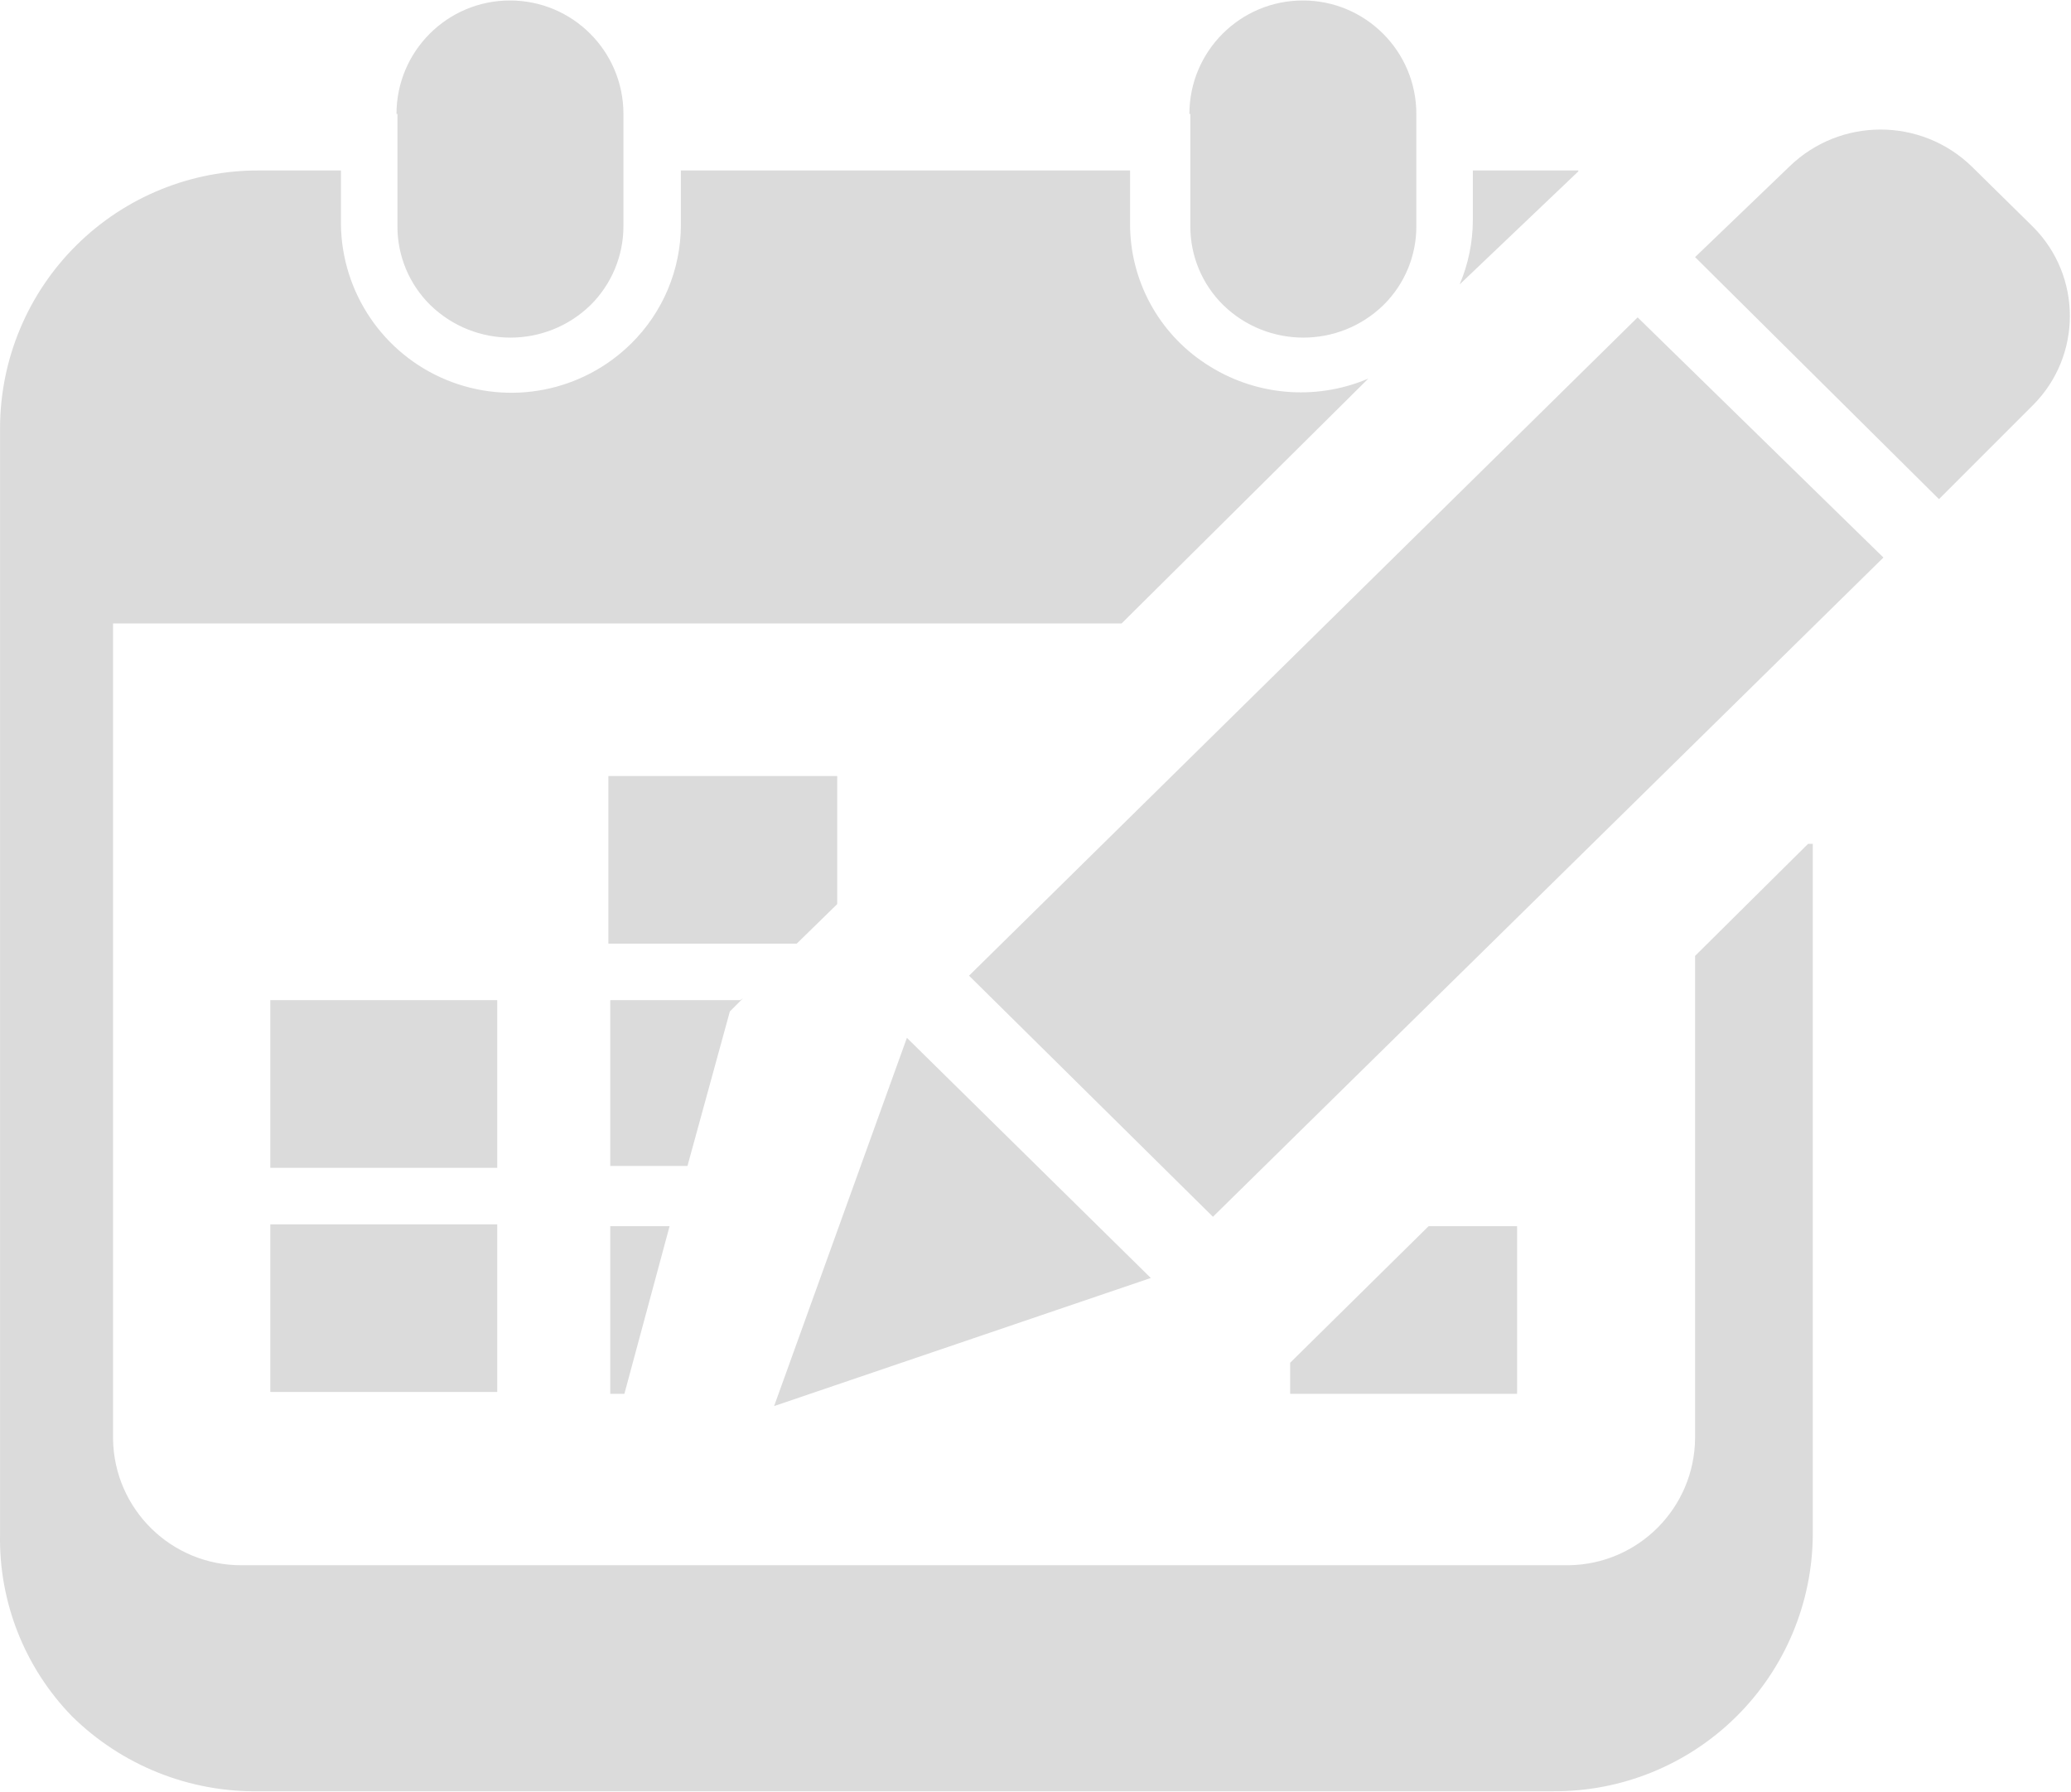
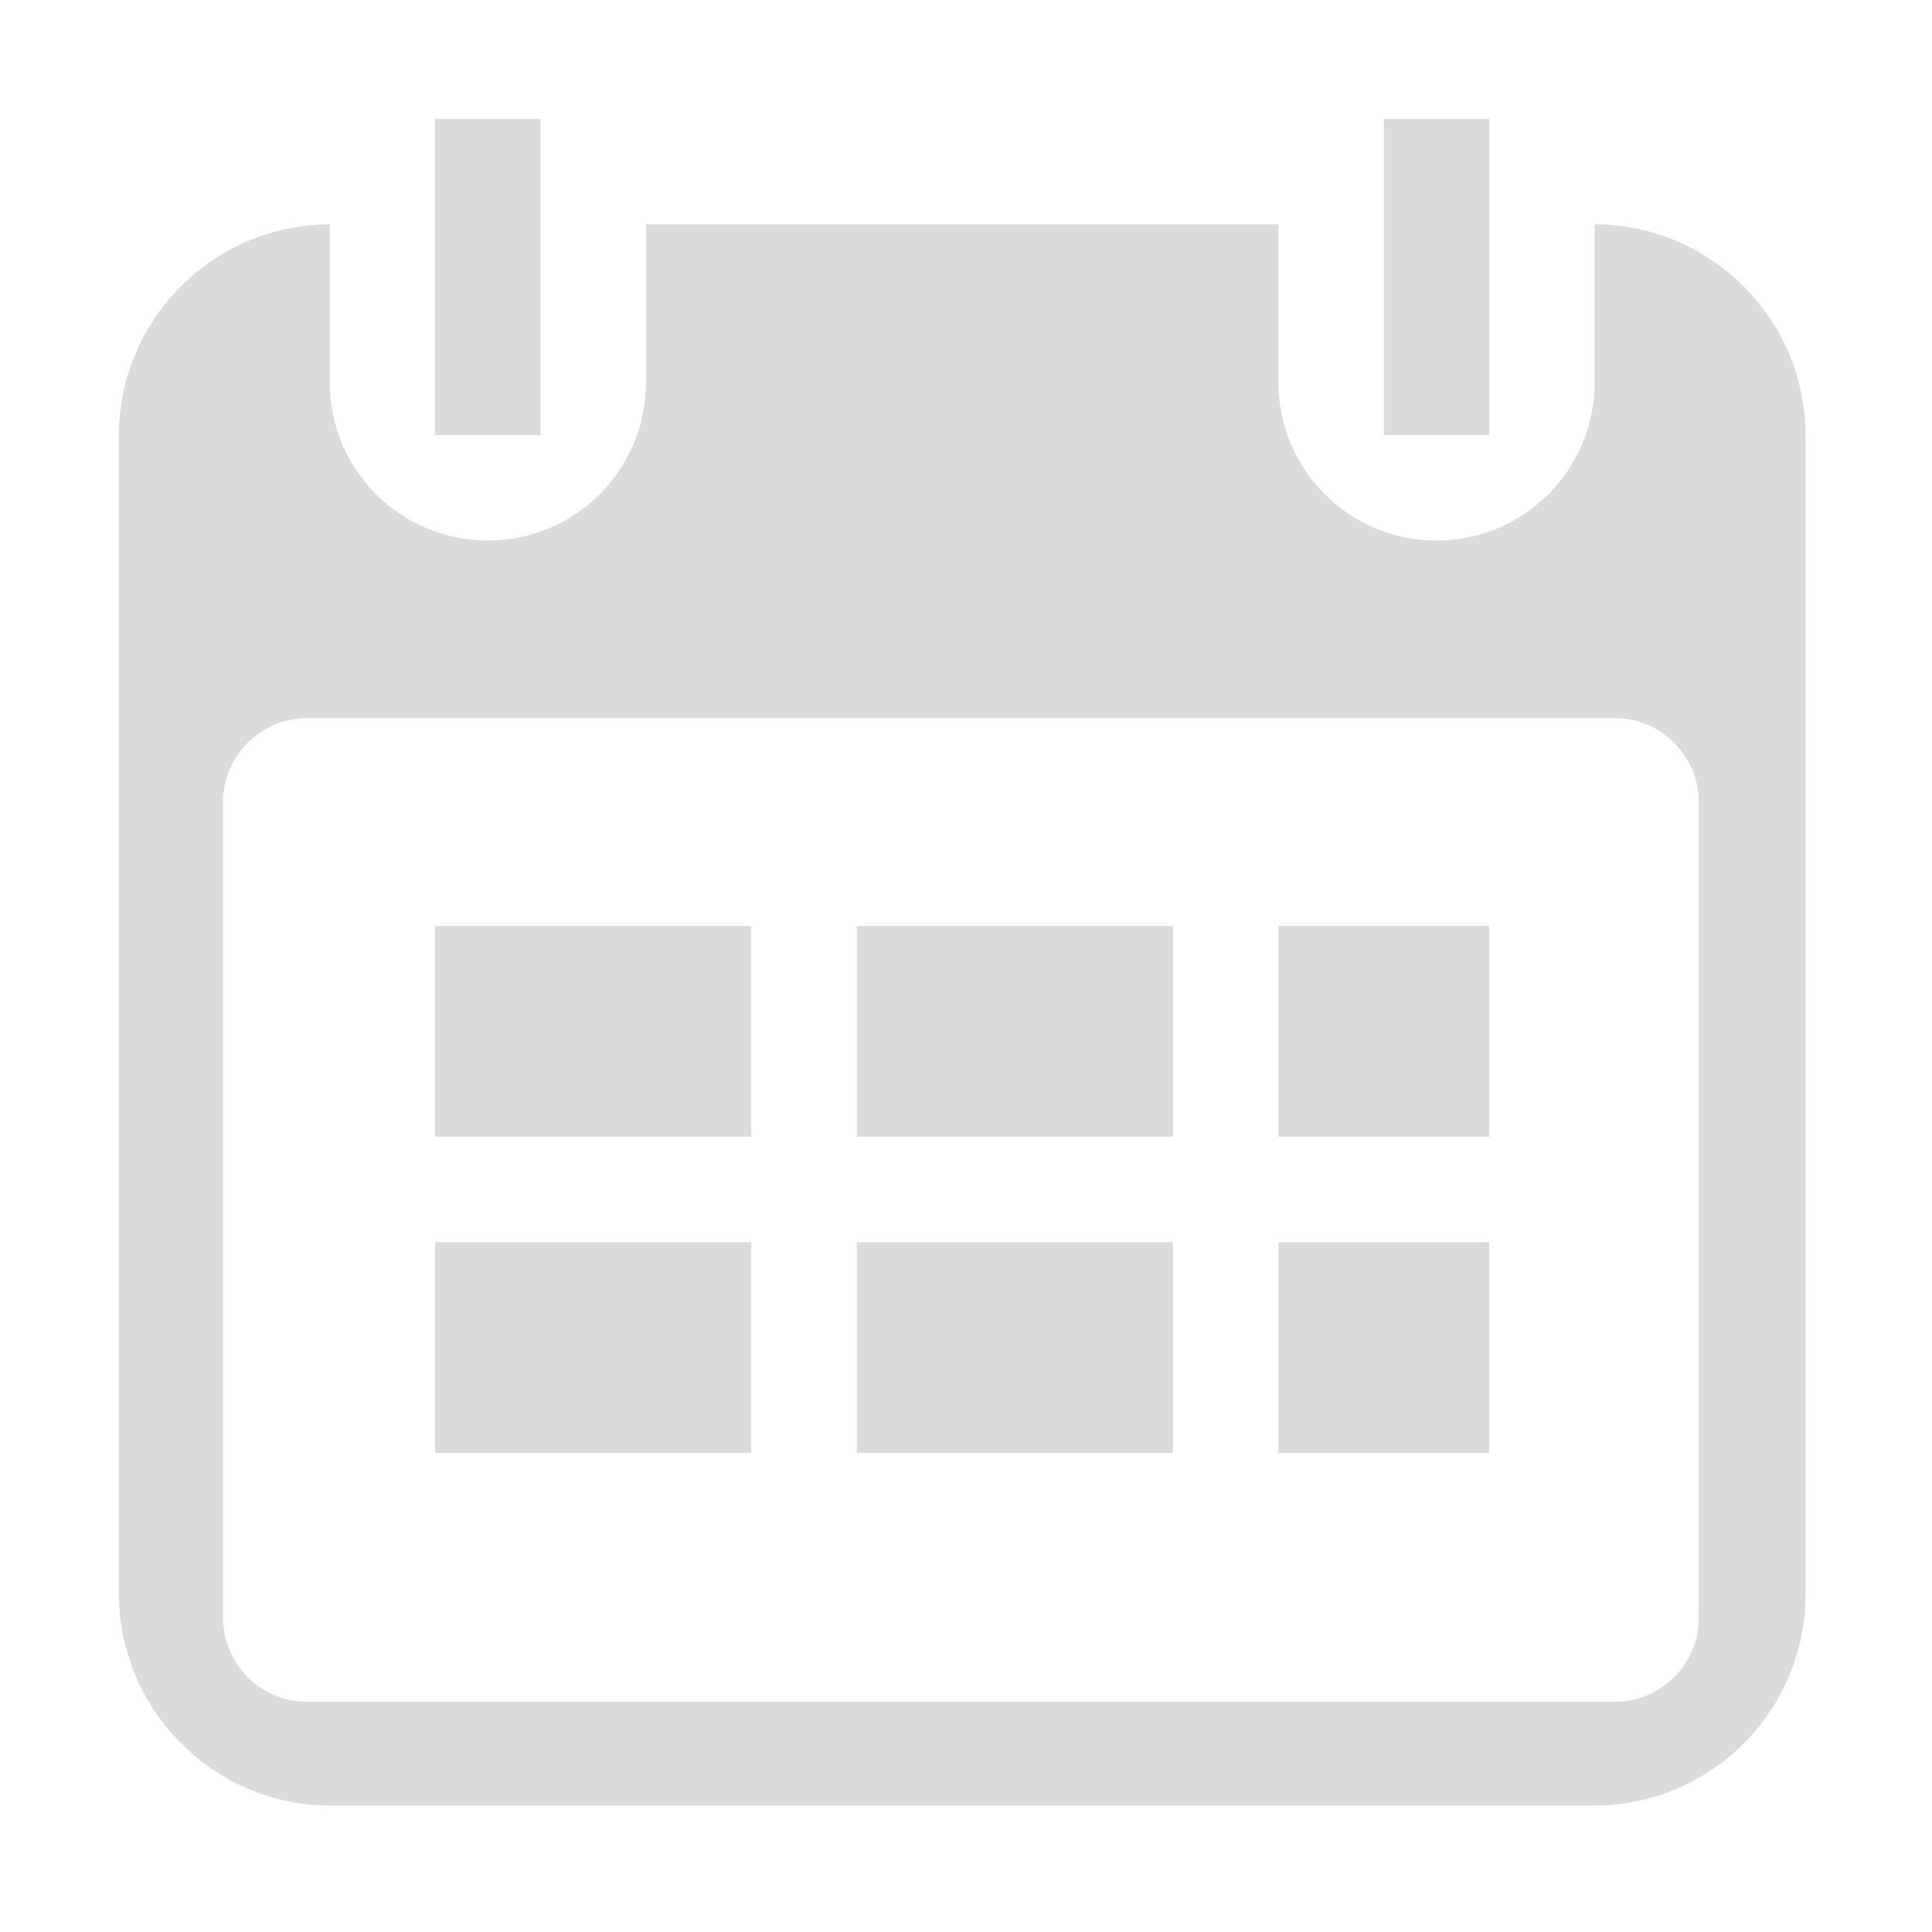
- <svg xmlns="http://www.w3.org/2000/svg" t="1602983611492" class="icon" viewBox="0 0 1184 1024" version="1.1" p-id="12388" width="231.25" height="200">
+ <svg xmlns="http://www.w3.org/2000/svg" t="1603009372996" class="icon" viewBox="0 0 1024 1024" version="1.1" p-id="14559" width="200" height="200">
  <defs>
    <style type="text/css" />
  </defs>
-   <path d="M902.329 97.983l-67.834 64.604a94.753 94.753 0 0 0 7.537-36.609v-28.533h60.297z m134.053 384.394v394.623a147.512 147.512 0 0 1-148.589 146.974H148.616a149.128 149.128 0 0 1-107.673-43.069A145.359 145.359 0 0 1 0.026 876.999V244.419a147.512 147.512 0 0 1 148.589-146.974h46.3v30.687A97.444 97.444 0 0 0 360.732 196.504a95.291 95.291 0 0 0 28.533-67.834v-31.225H646.067v30.687a95.291 95.291 0 0 0 43.069 79.678 98.521 98.521 0 0 0 93.137 8.614l-141.052 139.975H64.63v466.226a73.218 73.218 0 0 0 73.756 72.141h758.559A73.218 73.218 0 0 0 969.087 822.086v-275.644l64.604-64.066zM478.634 516.832l-23.15 22.611h-107.673V443.614h130.823z m-53.837 53.837l-7.537 7.537-24.227 88.292h-44.146v-94.753h74.295z m-41.993 130.285l-25.842 95.829h-8.076v-95.829z m434.462 0h50.068v95.829H737.589v-17.766l79.14-78.063zM226.679 65.142a64.873 64.873 0 0 1 129.746 0V129.208a63.527 63.527 0 0 1-18.843 45.223 65.681 65.681 0 0 1-91.522 0 62.989 62.989 0 0 1-18.843-45.223V65.142z m453.305 0a64.873 64.873 0 0 1 129.746 0V129.208a62.989 62.989 0 0 1-18.843 45.223 65.681 65.681 0 0 1-91.522 0 62.989 62.989 0 0 1-18.843-45.223V65.142z m-525.446 506.603h129.746v95.829H154.538v-95.829z m0 128.131h129.746v95.829H154.538z m781.709-518.447L1076.76 318.713l-383.317 376.857-139.437-137.822zM1022.923 95.291a74.833 74.833 0 0 1 104.443 0l34.994 34.455a72.141 72.141 0 0 1 0 101.751l-53.837 53.837L969.087 146.974z m-504.45 497.989l139.437 137.284-215.347 73.218z" p-id="12389" fill="#dbdbdb" />
+   <path d="M174.8 118.9h0.4-0.4zM230.6 63h55.9v167.6h-55.9zM733.5 63h55.9v167.6h-55.9zM844.8 118.9h0.4-0.4z" p-id="14560" fill="#dbdbdb" />
+   <path d="M845.2 118.9v83.8c0 46.3-37.5 83.8-83.8 83.8s-83.8-37.5-83.8-83.8v-83.8H342.4v83.8c0 46.3-37.5 83.8-83.8 83.8s-83.8-37.5-83.8-83.8v-83.8C113 119.1 63 169.3 63 231.1v613.2c0 62 50.2 112.7 112.2 112.7h669.6c62 0 112.2-50.2 112.2-112.2V231.1c0-61.8-50-112-111.8-112.2z m55.2 738.4c0 24.7-20 44.7-44.7 44.7H162.9c-24.7 0-44.7-20-44.7-44.7v-432c0-24.7 20-44.7 44.7-44.7h692.8c24.7 0 44.7 20 44.7 44.7v432z" p-id="14561" fill="#dbdbdb" />
+   <path d="M230.6 490.8h167.6v111.7H230.6V490.8zM454.1 490.8h167.6v111.7H454.1V490.8zM677.6 490.8h111.7v111.7H677.6V490.8zM230.6 658.4h167.6v111.7H230.6V658.4zM454.1 658.4h167.6v111.7H454.1V658.4zM677.6 658.4h111.7v111.7H677.6V658.4z" p-id="14562" fill="#dbdbdb" />
</svg>
